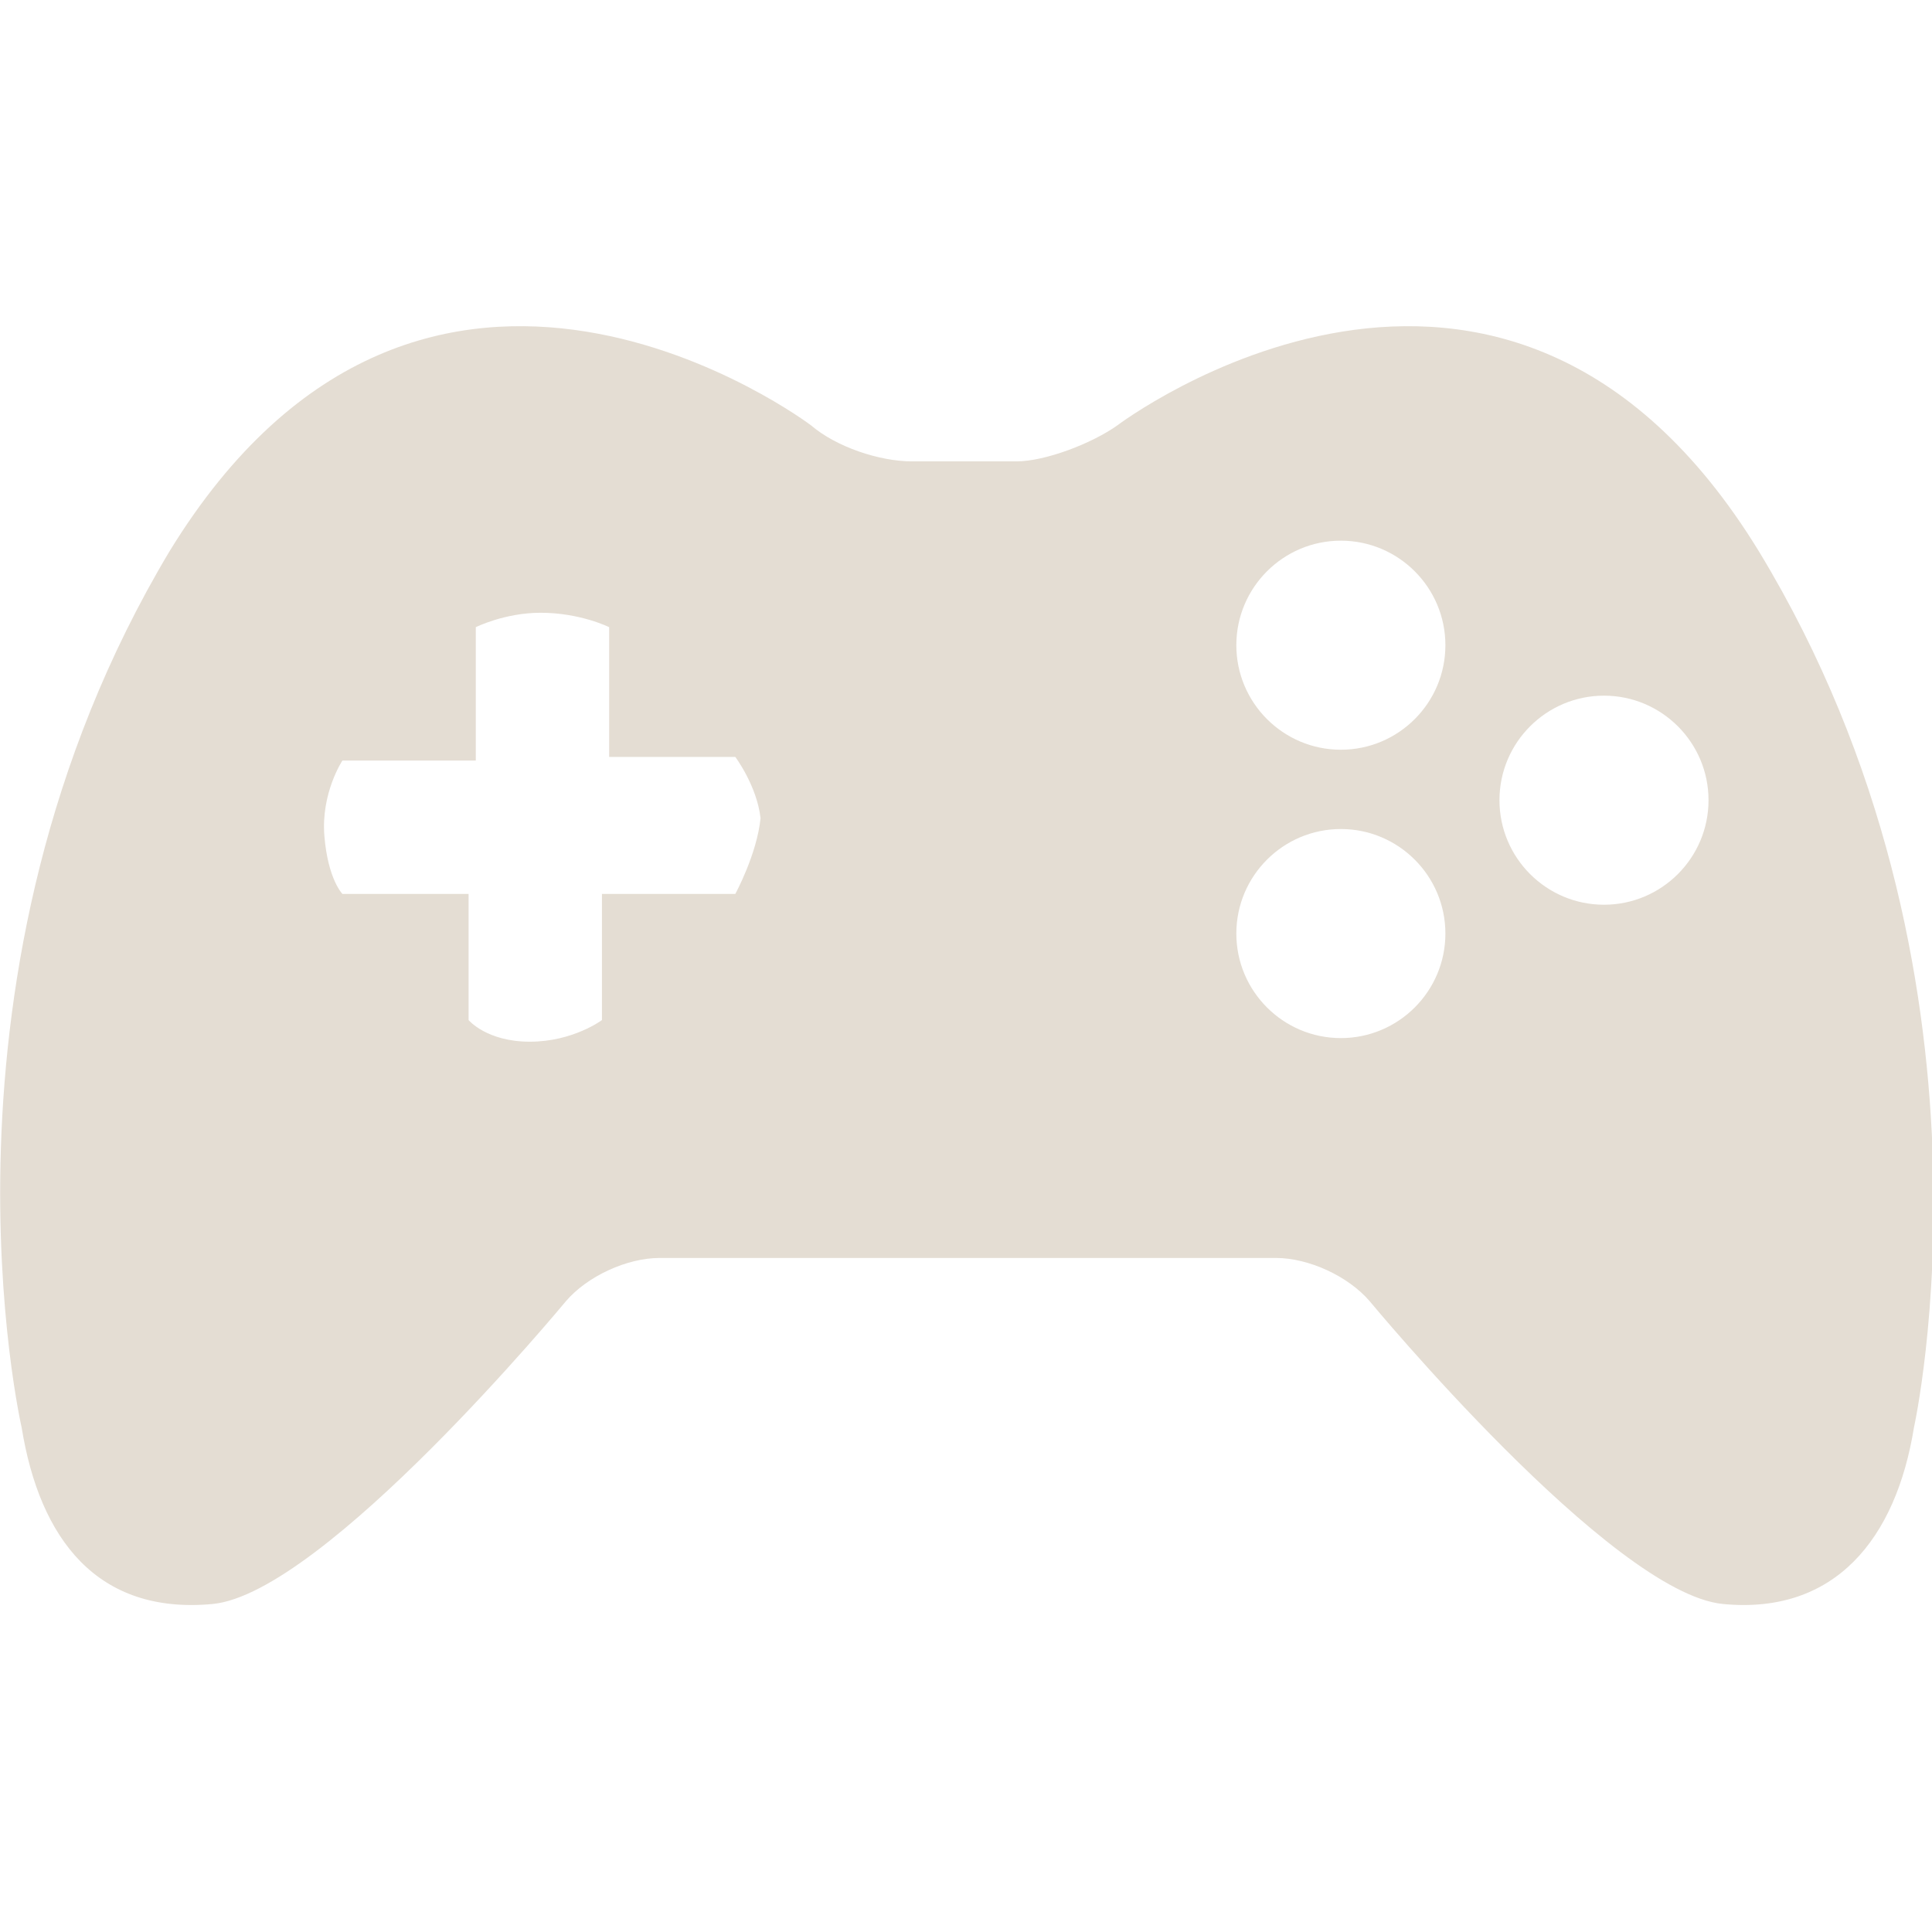
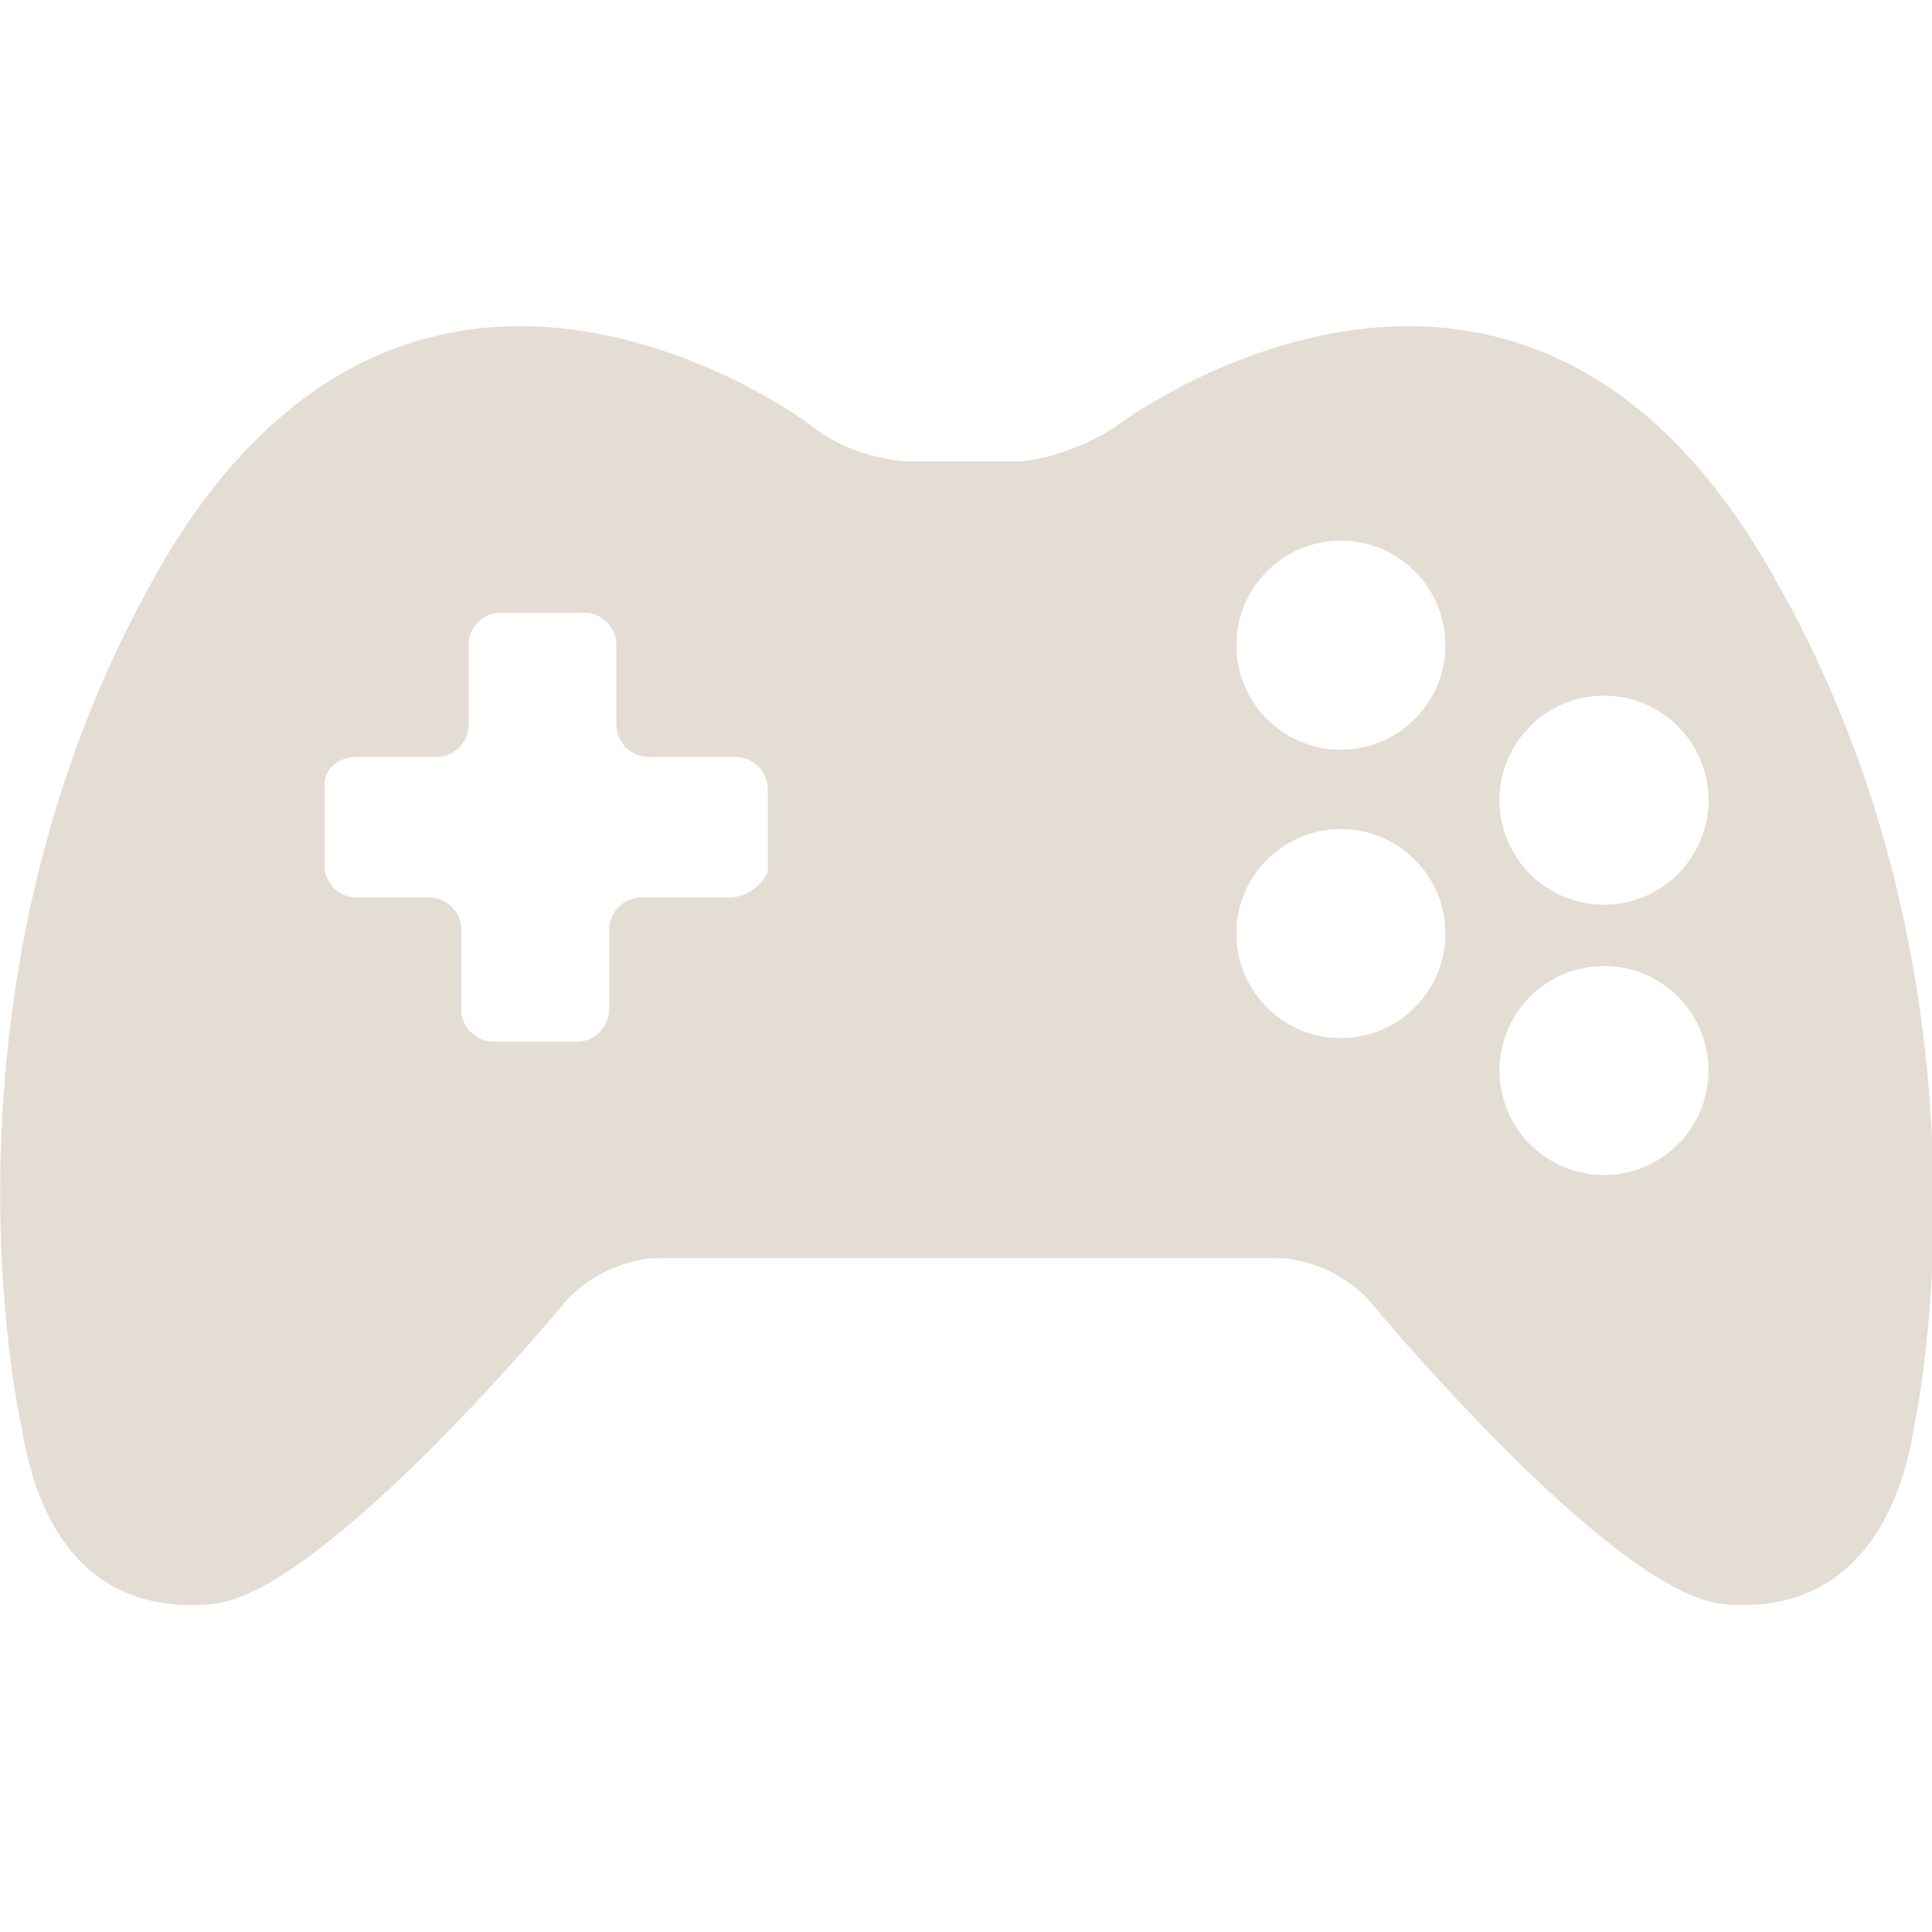
<svg xmlns="http://www.w3.org/2000/svg" version="1.1" id="Capa_1" x="0px" y="0px" viewBox="0 0 53.6 53.6" style="enable-background:new 0 0 53.6 53.6;" xml:space="preserve">
  <style type="text/css">
	.st0{fill:#E4DDD3;}
</style>
-   <g>
-     <path class="st0" d="M48.8,15.3c-7.1-11.6-17.8-3.5-17.8-3.5c-0.7,0.5-2,1-2.8,1l-2.9,0c-0.9,0-2.1-0.4-2.8-1   c0,0-10.7-8.1-17.8,3.5C-2.3,27,0.6,39.6,0.6,39.6c0.5,3.1,2.1,5.2,5.3,4.9c3.1-0.3,9.8-8.4,9.8-8.4c0.6-0.7,1.7-1.2,2.6-1.2   l17.1,0c0.9,0,2,0.5,2.6,1.2c0,0,6.7,8.1,9.8,8.4c3.1,0.3,4.8-1.8,5.3-4.9C53.1,39.6,55.9,27,48.8,15.3z M20.4,24.8h-3.7v3.5   c0,0-0.8,0.6-2,0.6c-1.2,0-1.7-0.6-1.7-0.6v-3.5H9.5c0,0-0.4-0.4-0.5-1.6c-0.1-1.2,0.5-2.1,0.5-2.1h3.7v-3.7c0,0,0.8-0.4,1.8-0.4   c1.1,0,1.9,0.4,1.9,0.4l0,3.6h3.5c0,0,0.6,0.8,0.7,1.7C21,23.7,20.4,24.8,20.4,24.8z M37.2,28.8c-1.6,0-2.9-1.3-2.9-2.9   c0-1.6,1.3-2.9,2.9-2.9c1.6,0,2.9,1.3,2.9,2.9C40.1,27.5,38.8,28.8,37.2,28.8z M37.2,20.8c-1.6,0-2.9-1.3-2.9-2.9   c0-1.6,1.3-2.9,2.9-2.9c1.6,0,2.9,1.3,2.9,2.9C40.1,19.5,38.8,20.8,37.2,20.8z M44.5,25.1c-1.6,0-2.9-1.3-2.9-2.9   c0-1.6,1.3-2.9,2.9-2.9c1.6,0,2.9,1.3,2.9,2.9C47.4,23.8,46.1,25.1,44.5,25.1z" />
-   </g>
+   <path class="st0" d="M48.8,15.3C41.7,3.7,31,11.8,31,11.8c-0.7,0.5-2,1-2.8,1h-2.9c-0.9,0-2.1-0.4-2.8-1c0,0-10.7-8.1-17.8,3.5  c-7,11.7-4.1,24.3-4.1,24.3c0.5,3.1,2.1,5.2,5.3,4.9c3.1-0.3,9.8-8.4,9.8-8.4c0.6-0.7,1.7-1.2,2.6-1.2h17.1c0.9,0,2,0.5,2.6,1.2  c0,0,6.7,8.1,9.8,8.4c3.1,0.3,4.8-1.8,5.3-4.9C53.1,39.6,55.9,27,48.8,15.3z M20.2,24.9h-2.4c-0.5,0-0.9,0.4-0.9,0.9V28  c0,0.5-0.4,0.9-0.9,0.9h-2.3c-0.5,0-0.9-0.4-0.9-0.9v-2.2c0-0.5-0.4-0.9-0.9-0.9H9.9c-0.5,0-0.9-0.4-0.9-0.9v-1c0-0.1,0-0.2,0-0.3  v-0.9C9,21.3,9.4,21,9.9,21h2.2c0.5,0,0.9-0.4,0.9-0.9v-2.2c0-0.5,0.4-0.9,0.9-0.9h2.3c0.5,0,0.9,0.4,0.9,0.9v2.2  c0,0.5,0.4,0.9,0.9,0.9h2.4c0.5,0,0.9,0.4,0.9,0.9v2.3C21.1,24.6,20.7,24.9,20.2,24.9z M37.2,28.8c-1.6,0-2.9-1.3-2.9-2.9  c0-1.6,1.3-2.9,2.9-2.9c1.6,0,2.9,1.3,2.9,2.9C40.1,27.5,38.8,28.8,37.2,28.8z M37.2,20.8c-1.6,0-2.9-1.3-2.9-2.9  c0-1.6,1.3-2.9,2.9-2.9c1.6,0,2.9,1.3,2.9,2.9C40.1,19.5,38.8,20.8,37.2,20.8z M44.5,32.6c-1.6,0-2.9-1.3-2.9-2.9s1.3-2.9,2.9-2.9  s2.9,1.3,2.9,2.9S46.1,32.6,44.5,32.6z M44.5,25.1c-1.6,0-2.9-1.3-2.9-2.9c0-1.6,1.3-2.9,2.9-2.9s2.9,1.3,2.9,2.9  C47.4,23.8,46.1,25.1,44.5,25.1z" />
</svg>
